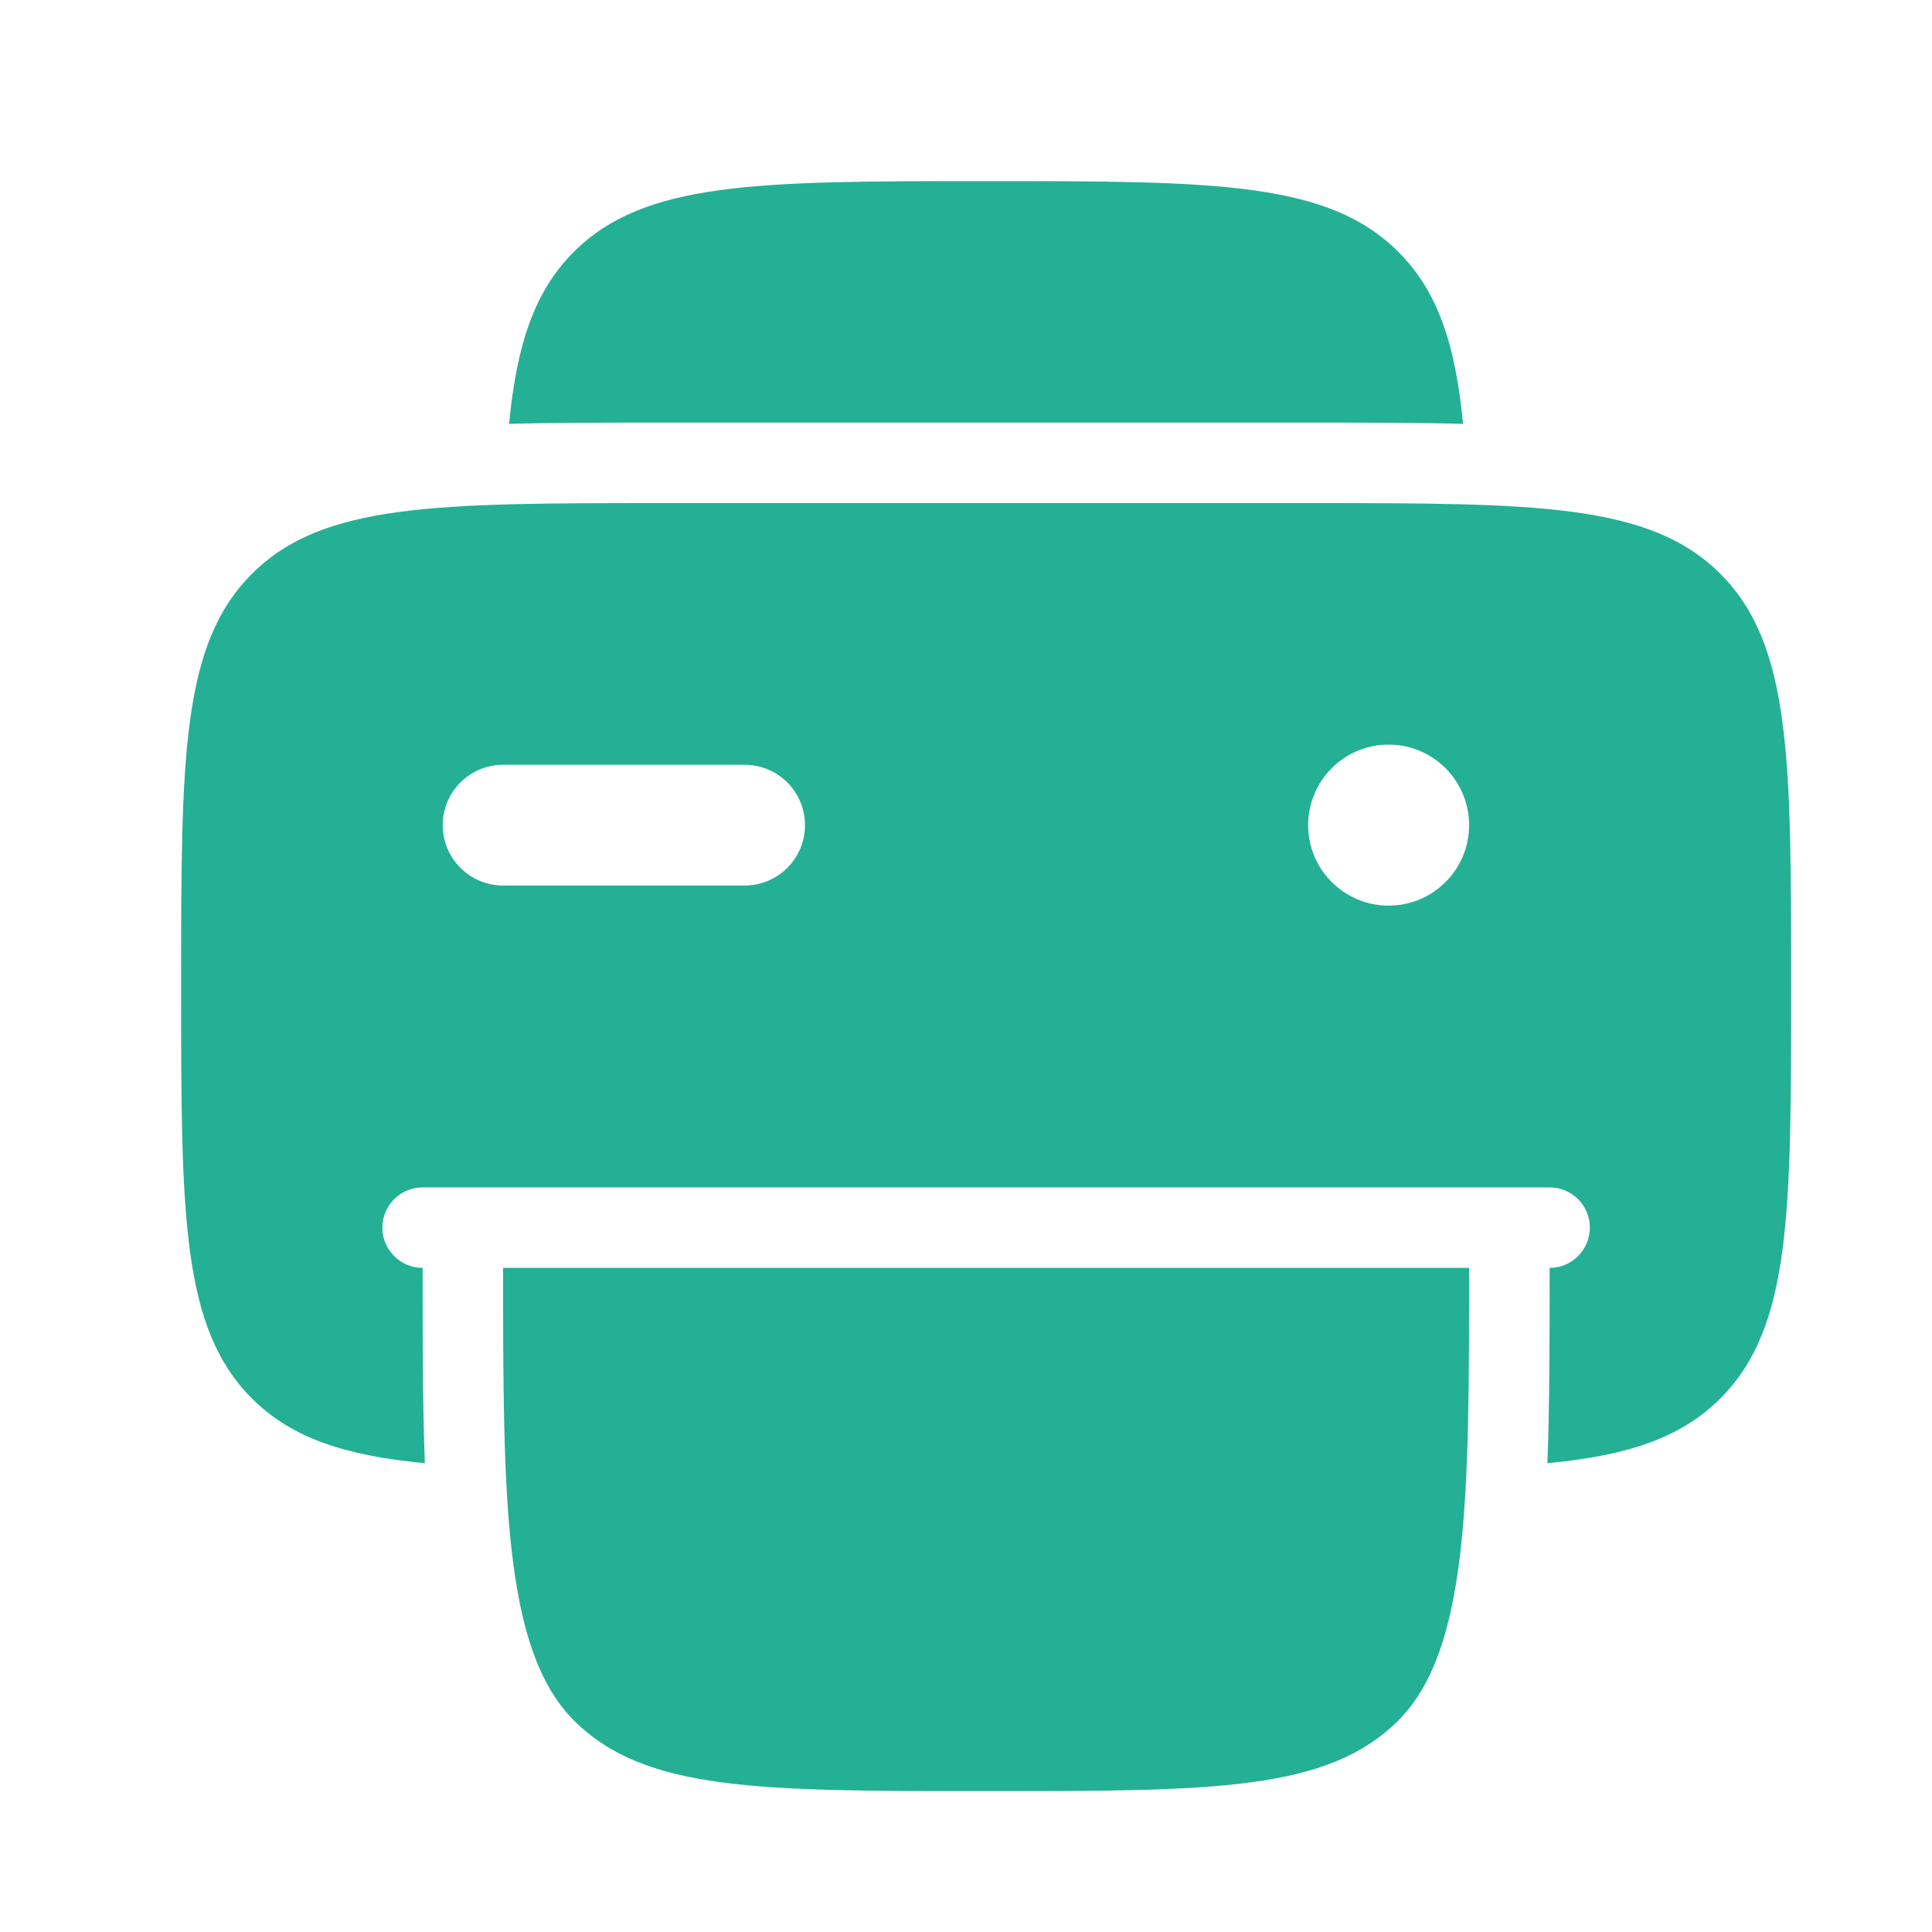
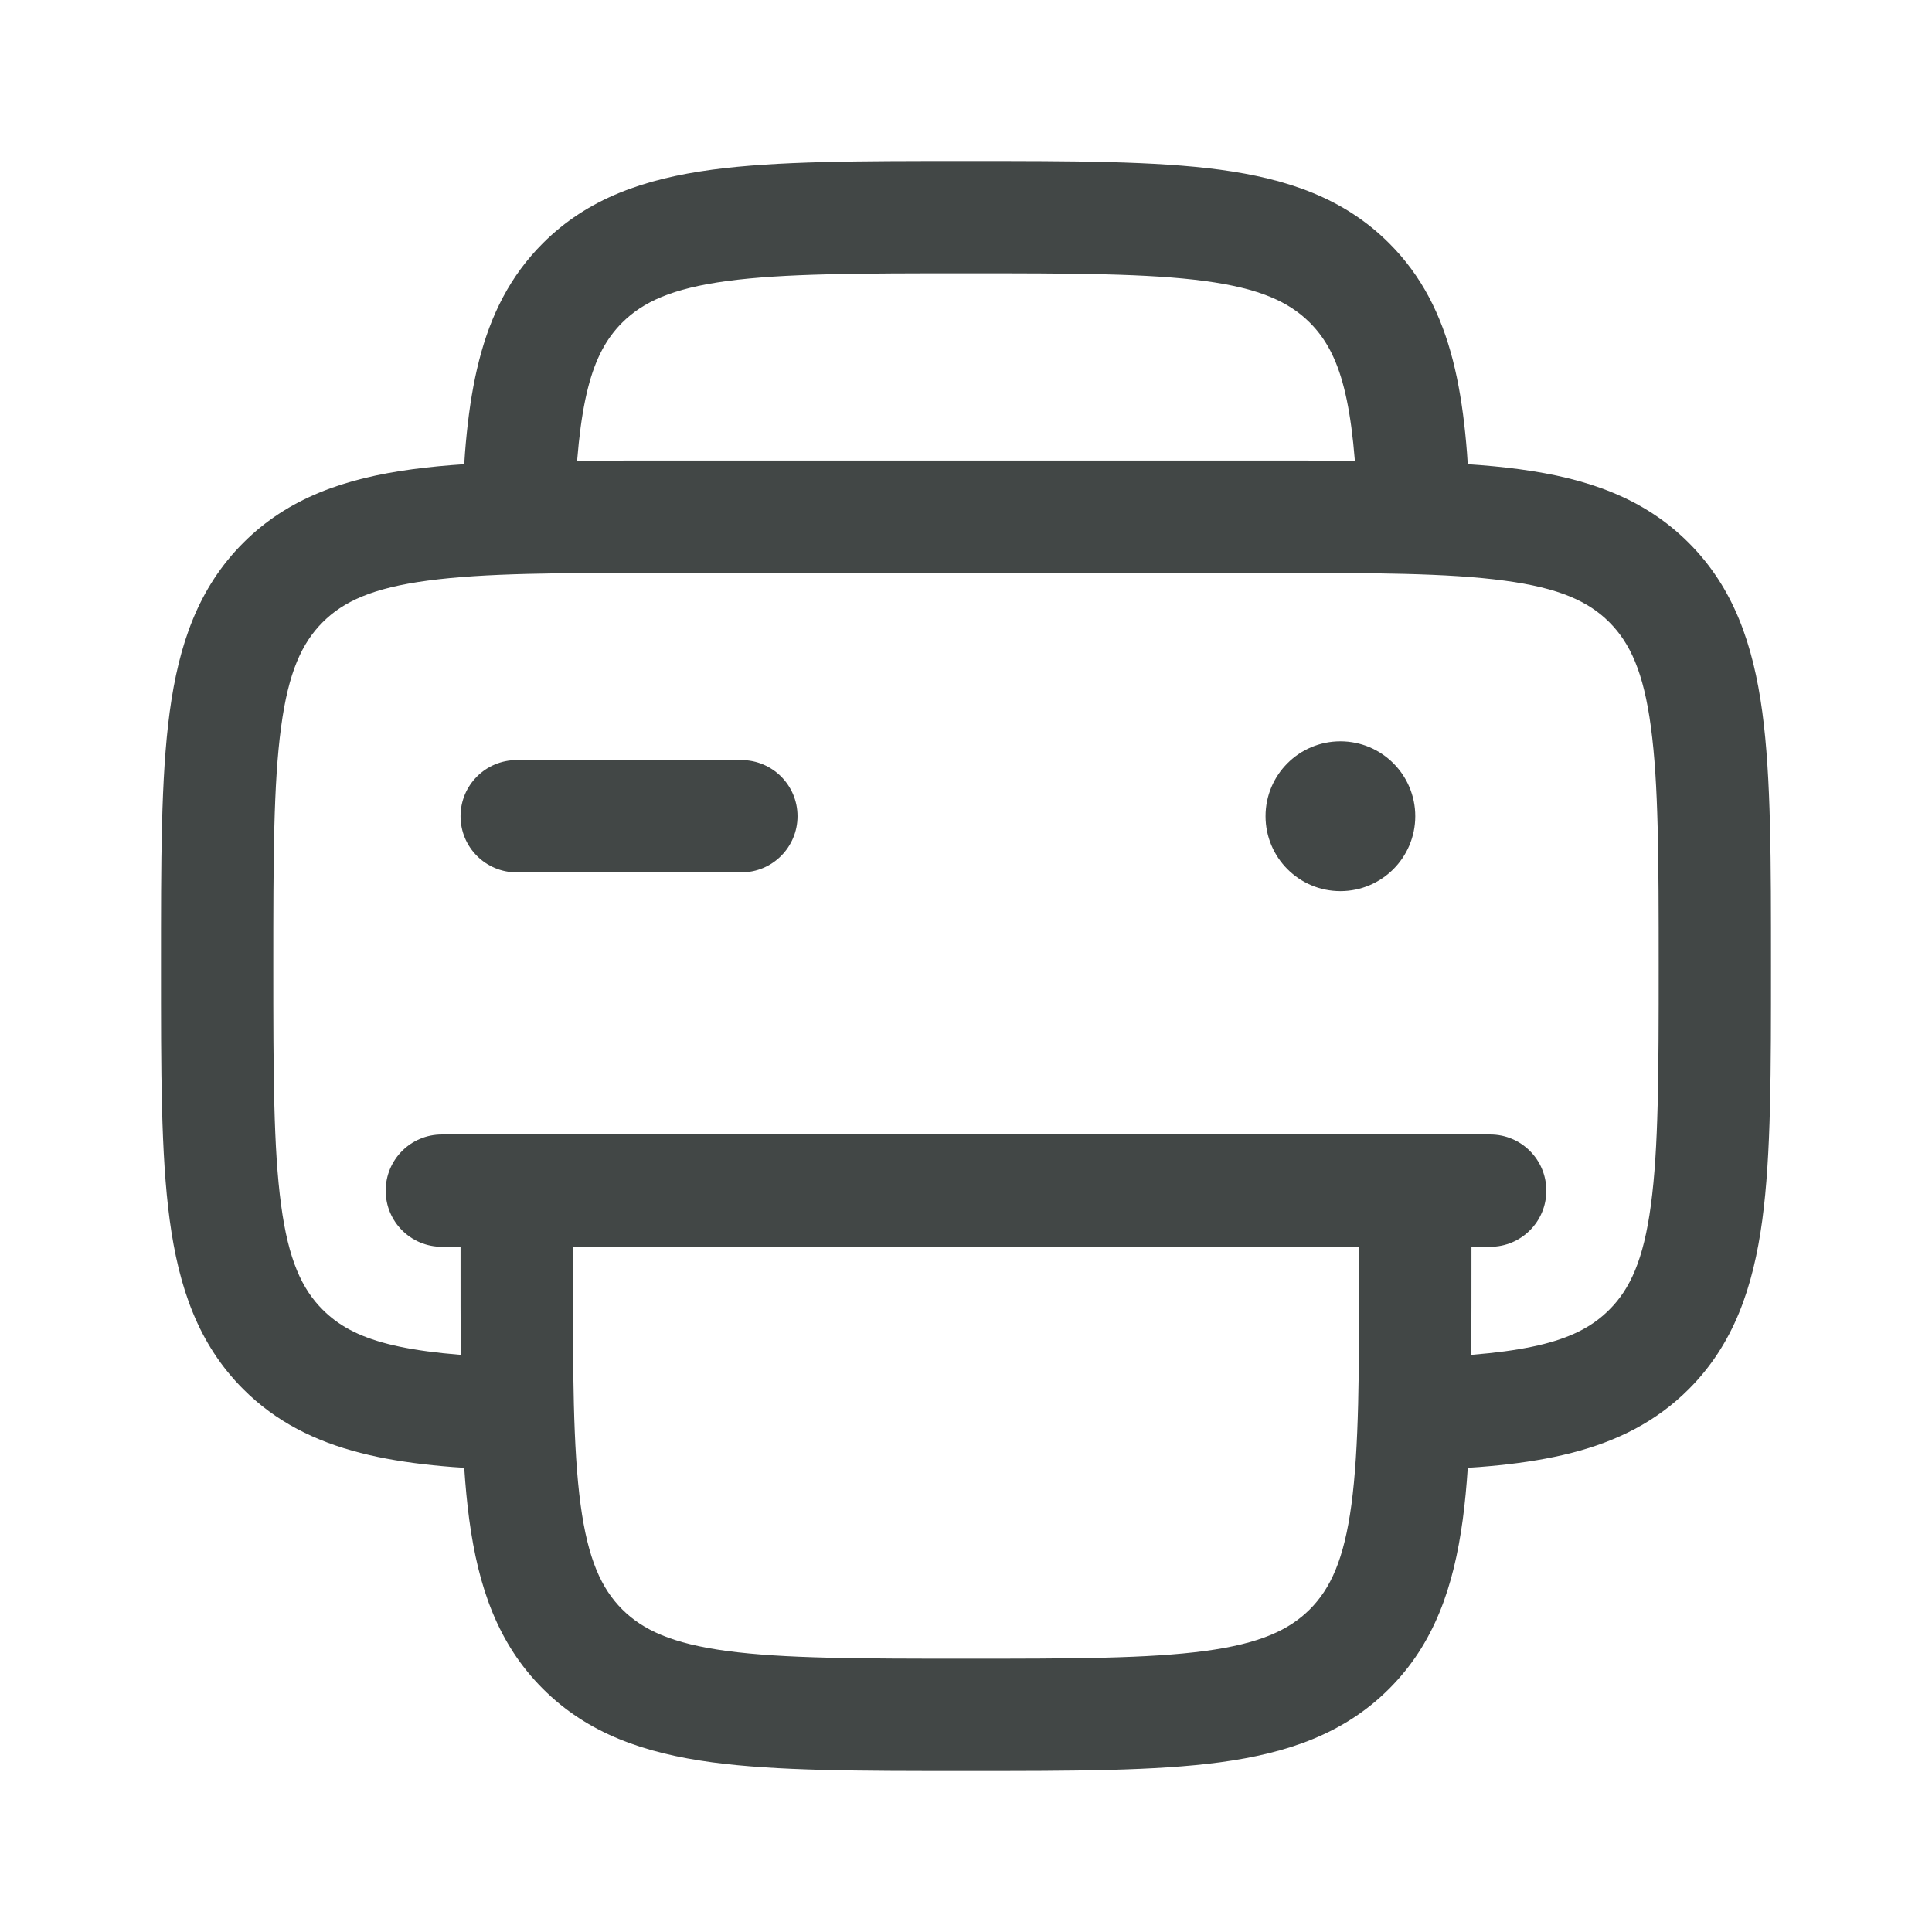
- <svg xmlns="http://www.w3.org/2000/svg" width="32" height="32" viewBox="0 0 32 32" fill="none">
-   <path fill-rule="evenodd" clip-rule="evenodd" d="M21.667 8.333H11C7.229 8.333 5.343 8.333 4.172 9.505C3 10.677 3 12.562 3 16.333C3 20.105 3 21.99 4.172 23.162C4.831 23.821 5.717 24.11 7.037 24.235C7 23.272 7 22.136 7 21C6.632 21 6.333 20.701 6.333 20.333C6.333 19.965 6.632 19.667 7 19.667H25.667C26.035 19.667 26.333 19.965 26.333 20.333C26.333 20.701 26.035 21 25.667 21C25.667 22.137 25.667 23.272 25.63 24.235C26.95 24.11 27.836 23.821 28.495 23.162C29.667 21.99 29.667 20.105 29.667 16.333C29.667 12.562 29.667 10.677 28.495 9.505C27.323 8.333 25.438 8.333 21.667 8.333ZM12.333 14.667C12.886 14.667 13.333 14.219 13.333 13.667C13.333 13.114 12.886 12.667 12.333 12.667H8.333C7.781 12.667 7.333 13.114 7.333 13.667C7.333 14.219 7.781 14.667 8.333 14.667H12.333ZM23 15C23.736 15 24.333 14.403 24.333 13.667C24.333 12.93 23.736 12.333 23 12.333C22.264 12.333 21.667 12.93 21.667 13.667C21.667 14.403 22.264 15 23 15Z" fill="#24B094" />
-   <path d="M23.161 4.172C21.99 3 20.104 3 16.333 3C12.562 3 10.676 3 9.504 4.172C8.848 4.828 8.559 5.709 8.432 7.02C9.178 7 10.002 7 10.906 7H21.761C22.664 7 23.488 7 24.233 7.02C24.106 5.709 23.818 4.828 23.161 4.172Z" fill="#24B094" />
-   <path d="M24.333 21C24.333 24.771 24.333 27.323 23.162 28.495C21.99 29.667 20.105 29.667 16.333 29.667C12.562 29.667 10.677 29.667 9.505 28.495C8.333 27.323 8.333 24.771 8.333 21H24.333Z" fill="#24B094" />
+ <svg xmlns="http://www.w3.org/2000/svg" width="24" height="24" viewBox="0 0 24 24" fill="none">
+   <path d="M20.605 12C20.605 10.665 20.603 9.734 20.508 9.031C20.417 8.349 20.249 7.987 19.991 7.729C19.734 7.472 19.372 7.304 18.69 7.213C17.987 7.118 17.056 7.116 15.721 7.116H8.279C6.944 7.116 6.013 7.118 5.31 7.213C4.628 7.304 4.266 7.472 4.009 7.729C3.751 7.987 3.583 8.349 3.492 9.031C3.397 9.734 3.395 10.665 3.395 12C3.395 13.335 3.397 14.266 3.492 14.969C3.583 15.651 3.751 16.013 4.009 16.27C4.39 16.652 4.984 16.824 6.439 16.868L6.398 18.263C4.963 18.22 3.833 18.068 3.022 17.257C2.462 16.697 2.221 15.992 2.108 15.155C1.998 14.338 2 13.296 2 12C2 10.704 1.998 9.662 2.108 8.845C2.221 8.008 2.462 7.303 3.022 6.743C3.582 6.183 4.287 5.942 5.124 5.829C5.941 5.719 6.983 5.721 8.279 5.721H15.721C17.017 5.721 18.059 5.719 18.876 5.829C19.713 5.942 20.418 6.183 20.978 6.743C21.538 7.303 21.779 8.008 21.892 8.845C22.002 9.662 22 10.704 22 12C22 13.296 22.002 14.338 21.892 15.155C21.779 15.992 21.538 16.697 20.978 17.257C20.167 18.068 19.037 18.22 17.602 18.263L17.561 16.868C19.016 16.824 19.61 16.652 19.991 16.27C20.249 16.013 20.417 15.651 20.508 14.969C20.603 14.266 20.605 13.335 20.605 12ZM9.209 9.442C9.595 9.442 9.907 9.754 9.907 10.139C9.907 10.525 9.595 10.837 9.209 10.837H6.419C6.033 10.837 5.721 10.525 5.721 10.139C5.721 9.754 6.033 9.442 6.419 9.442H9.209Z" fill="#424746" />
+   <path d="M18.512 14.093C18.897 14.093 19.209 14.405 19.209 14.791C19.209 15.176 18.897 15.488 18.512 15.488H5.488C5.103 15.488 4.791 15.176 4.791 14.791C4.791 14.405 5.103 14.093 5.488 14.093H18.512Z" fill="#424746" />
+   <path d="M7.729 4.008C7.987 3.751 8.348 3.583 9.031 3.491C9.733 3.397 10.665 3.395 12 3.395C13.335 3.395 14.267 3.397 14.969 3.491C15.652 3.583 16.013 3.751 16.271 4.008C16.653 4.39 16.824 4.984 16.868 6.44L18.263 6.398C18.219 4.963 18.069 3.833 17.257 3.022C16.697 2.462 15.992 2.221 15.155 2.108C14.349 2 13.323 2 12.051 2H11.949C10.677 2 9.651 2 8.845 2.108C8.008 2.221 7.303 2.462 6.743 3.022C5.931 3.833 5.781 4.963 5.737 6.398L7.132 6.44C7.176 4.984 7.347 4.39 7.729 4.008Z" fill="#424746" />
+   <path fill-rule="evenodd" clip-rule="evenodd" d="M18.279 14.791C18.279 14.405 17.967 14.093 17.581 14.093C17.196 14.093 16.884 14.405 16.884 14.791V15.721C16.884 17.056 16.882 17.987 16.788 18.69C16.696 19.373 16.528 19.734 16.271 19.992C16.013 20.249 15.652 20.417 14.969 20.509C14.267 20.603 13.335 20.605 12 20.605C10.665 20.605 9.733 20.603 9.031 20.509C8.348 20.417 7.987 20.249 7.729 19.992C7.472 19.734 7.304 19.373 7.212 18.69C7.118 17.987 7.116 17.056 7.116 15.721V14.791C7.116 14.405 6.804 14.093 6.419 14.093C6.033 14.093 5.721 14.405 5.721 14.791V15.772C5.721 17.044 5.721 18.07 5.829 18.876C5.942 19.713 6.183 20.418 6.743 20.978C7.303 21.538 8.008 21.779 8.845 21.892C9.651 22 10.677 22 11.949 22H12.051C13.323 22 14.349 22 15.155 21.892C15.992 21.779 16.697 21.538 17.257 20.978C17.817 20.418 18.058 19.713 18.171 18.876C18.279 18.07 18.279 17.044 18.279 15.772V14.791Z" fill="#424746" />
+   <path d="M16.651 11.07C17.165 11.07 17.581 10.653 17.581 10.139C17.581 9.626 17.165 9.209 16.651 9.209C16.137 9.209 15.721 9.626 15.721 10.139C15.721 10.653 16.137 11.07 16.651 11.07Z" fill="#424746" />
</svg>
